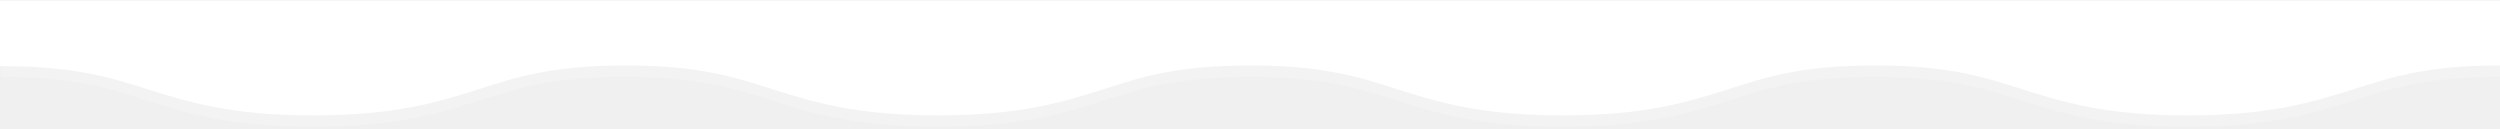
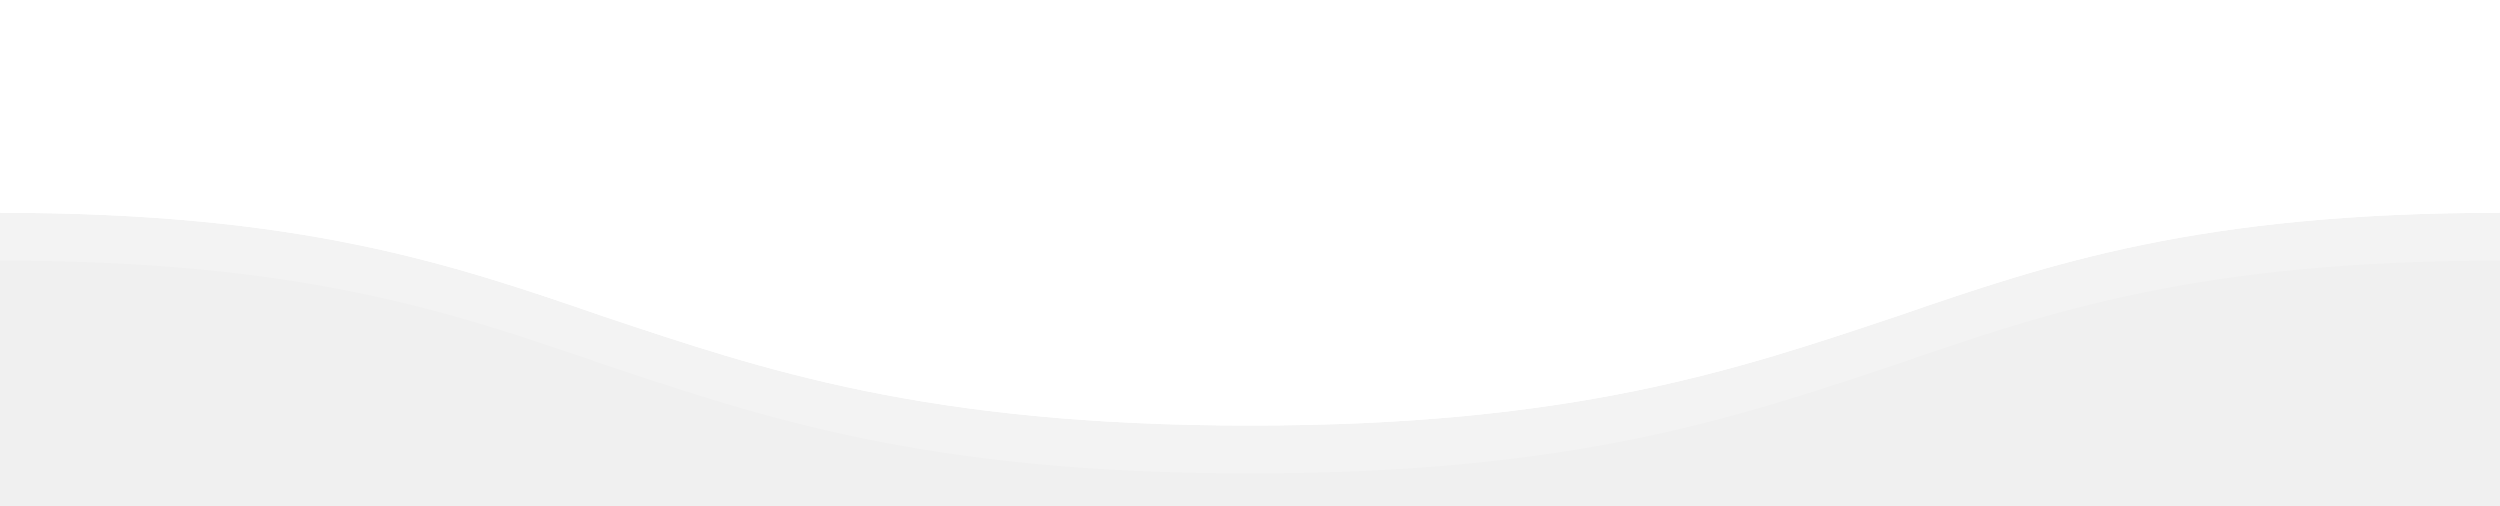
- <svg xmlns="http://www.w3.org/2000/svg" viewBox="0 0 370.5 19">
-   <style>.st0{display:none}.st1{display:inline;fill:#161617}.st2{opacity:.18;enable-background:new}.st3{fill:#fff}.st4{fill:none}</style>
-   <g id="Layer_2" class="st0">
-     <path class="st1" d="M0 .1h370.5V19H0z" />
-   </g>
-   <g id="Layer_3_1_" class="st0">
-     <path class="st1" d="M0 0h370.5v19H0z" />
-   </g>
-   <g id="Layer_1">
-     <g class="st0">
-       <path class="st1" d="M-167.7-8.4h706v36h-706z" />
-     </g>
-     <g id="Layer_4">
-       <g class="st2">
-         <path class="st3" d="M324.2 18.8c-12.3 0-18.5-2-24.6-3.9-5.6-1.8-10.9-3.5-21.7-3.5-10.8 0-16.1 1.7-21.7 3.5-6 1.9-12.3 3.9-24.6 3.9s-18.6-2-24.6-3.9c-5.6-1.8-10.9-3.5-21.7-3.5-10.9 0-16.1 1.7-21.7 3.5-6 1.9-12.3 3.9-24.6 3.9s-18.5-2-24.6-3.9c-5.6-1.8-10.9-3.5-21.7-3.5-10.8 0-16.1 1.7-21.7 3.5-6 1.9-12.3 3.9-24.6 3.9s-18.6-2-24.6-3.9c-5.6-1.8-10.9-3.5-21.7-3.5V2c12.3 0 18.6 2 24.6 3.9 5.6 1.8 10.9 3.5 21.7 3.5s16.2-1.7 21.8-3.5C74.2 4 80.4 2 92.7 2s18.5 2 24.6 3.9c5.6 1.8 10.9 3.5 21.7 3.5 10.9 0 16.1-1.7 21.7-3.5C166.7 4 173 2 185.3 2s18.6 2 24.6 3.9c5.6 1.8 10.9 3.5 21.7 3.5s16.2-1.7 21.8-3.5C259.4 4 265.7 2 278 2s18.5 2 24.6 3.9c5.6 1.8 10.9 3.5 21.7 3.5 10.9 0 16.1-1.7 21.7-3.5C352 4 358.3 2 370.5 2v9.4c-10.9 0-16.1 1.7-21.7 3.5-6 1.9-12.3 3.9-24.6 3.9z" />
-       </g>
-       <path class="st3" d="M324.2 17.1c-12.3 0-18.5-2-24.6-3.9-5.6-1.8-10.9-3.5-21.7-3.5-10.8 0-16.1 1.7-21.7 3.5-6 1.9-12.3 3.9-24.6 3.9s-18.6-2-24.6-3.9c-5.6-1.8-10.9-3.5-21.7-3.5-10.9 0-16.1 1.7-21.7 3.5-6 1.9-12.3 3.9-24.6 3.9s-18.5-2-24.6-3.9c-5.6-1.8-10.9-3.5-21.7-3.5-10.8 0-16.1 1.7-21.7 3.5-6 1.9-12.3 3.9-24.6 3.9s-18.6-2-24.6-3.9c-5.7-1.8-11-3.4-21.8-3.4V.3c12.3 0 18.5 2 24.6 3.9C30.2 6 35.5 7.7 46.3 7.7S62.5 6 68.1 4.2C74.1 2.3 80.4.3 92.7.3s18.5 2 24.6 3.9c5.6 1.8 10.9 3.5 21.7 3.5 10.9 0 16.1-1.7 21.7-3.5 6-1.9 12.3-3.9 24.6-3.9s18.6 2 24.6 3.9c5.6 1.8 10.9 3.5 21.7 3.5s16.2-1.7 21.8-3.5c6-1.9 12.3-3.9 24.6-3.9s18.5 2 24.6 3.9c5.6 1.8 10.9 3.5 21.7 3.5 10.9 0 16.1-1.7 21.7-3.5 6-1.9 12.3-3.9 24.6-3.9v9.4c-10.9 0-16.1 1.7-21.7 3.5-6.1 1.9-12.4 3.9-24.7 3.9z" />
-       <path class="st3" d="M0 .1h370.5v8.6H0z" />
-       <g>
-         <path class="st4" d="M0 .1h370.5V19H0z" />
-       </g>
-       <path class="st4" d="M0 .1h370.5V19H0z" />
-     </g>
-   </g>
+ <svg xmlns="http://www.w3.org/2000/svg" version="1.1" id="Layer_3" x="0px" y="0px" viewBox="0 0 94 19" style="enable-background:new 0 0 94 19;" xml:space="preserve">
+   <style type="text/css">
+ 	.st0{opacity:0.2;fill:#FFFFFF;}
+ 	.st1{fill:#FFFFFF;}
+ </style>
+   <path class="st0" d="M47,15.7c-12.2,0-18.3-2.1-24.3-4.1C16.9,9.6,11.3,7.7,0,7.7v0.8v1.3c11.3,0,16.9,1.9,22.7,3.9  c6,2,12.1,4.1,24.3,4.1s18.3-2.1,24.3-4.1c5.8-2,11.4-3.9,22.7-3.9V8.6V7.7c-11.3,0-16.9,1.9-22.7,3.9C65.3,13.6,59.2,15.7,47,15.7z  " />
+   <path class="st1" d="M0,0v3v3.8V8c11.3,0,16.9,1.9,22.7,3.9c6,2,12.1,4.1,24.3,4.1s18.3-2.1,24.3-4.1C77.1,9.9,82.7,8,94,8V6.8V3V0  H0z" />
+   <path class="st1" d="M0,0v3v3.8V8c11.3,0,16.9,1.9,22.7,3.9c6,2,12.1,4.1,24.3,4.1s18.3-2.1,24.3-4.1C77.1,9.9,82.7,8,94,8V6.8V3V0  H0z" />
</svg>
